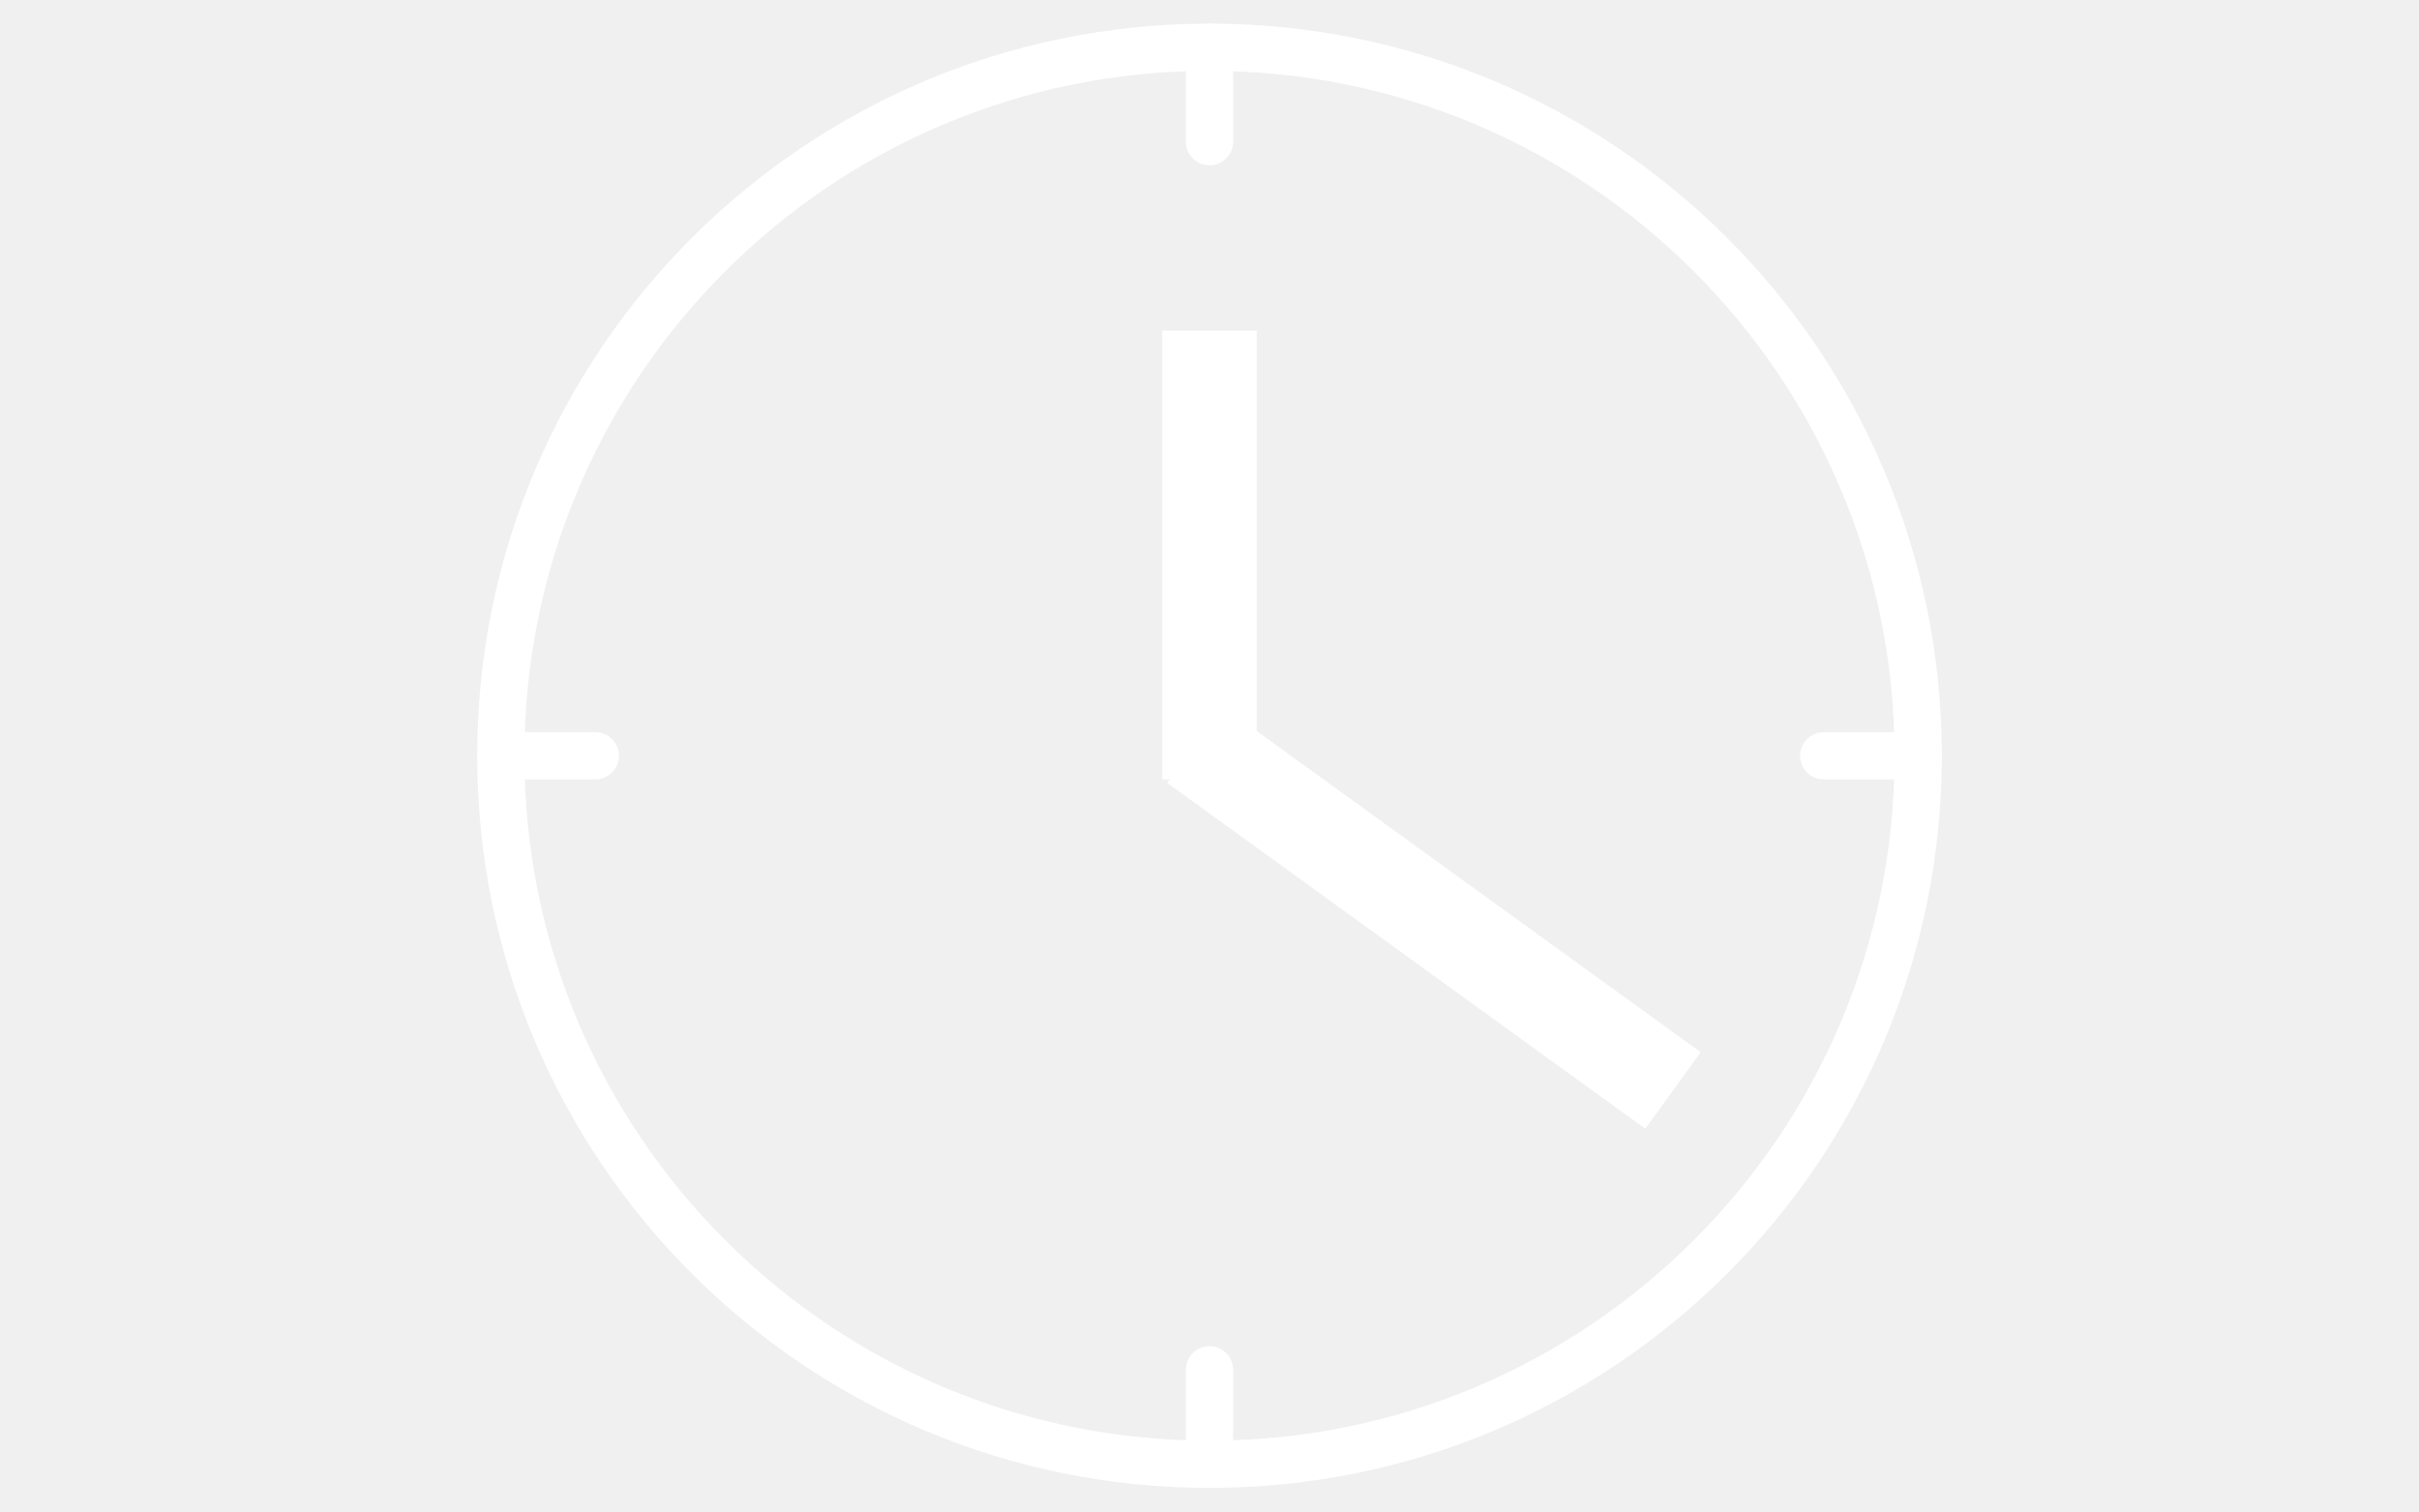
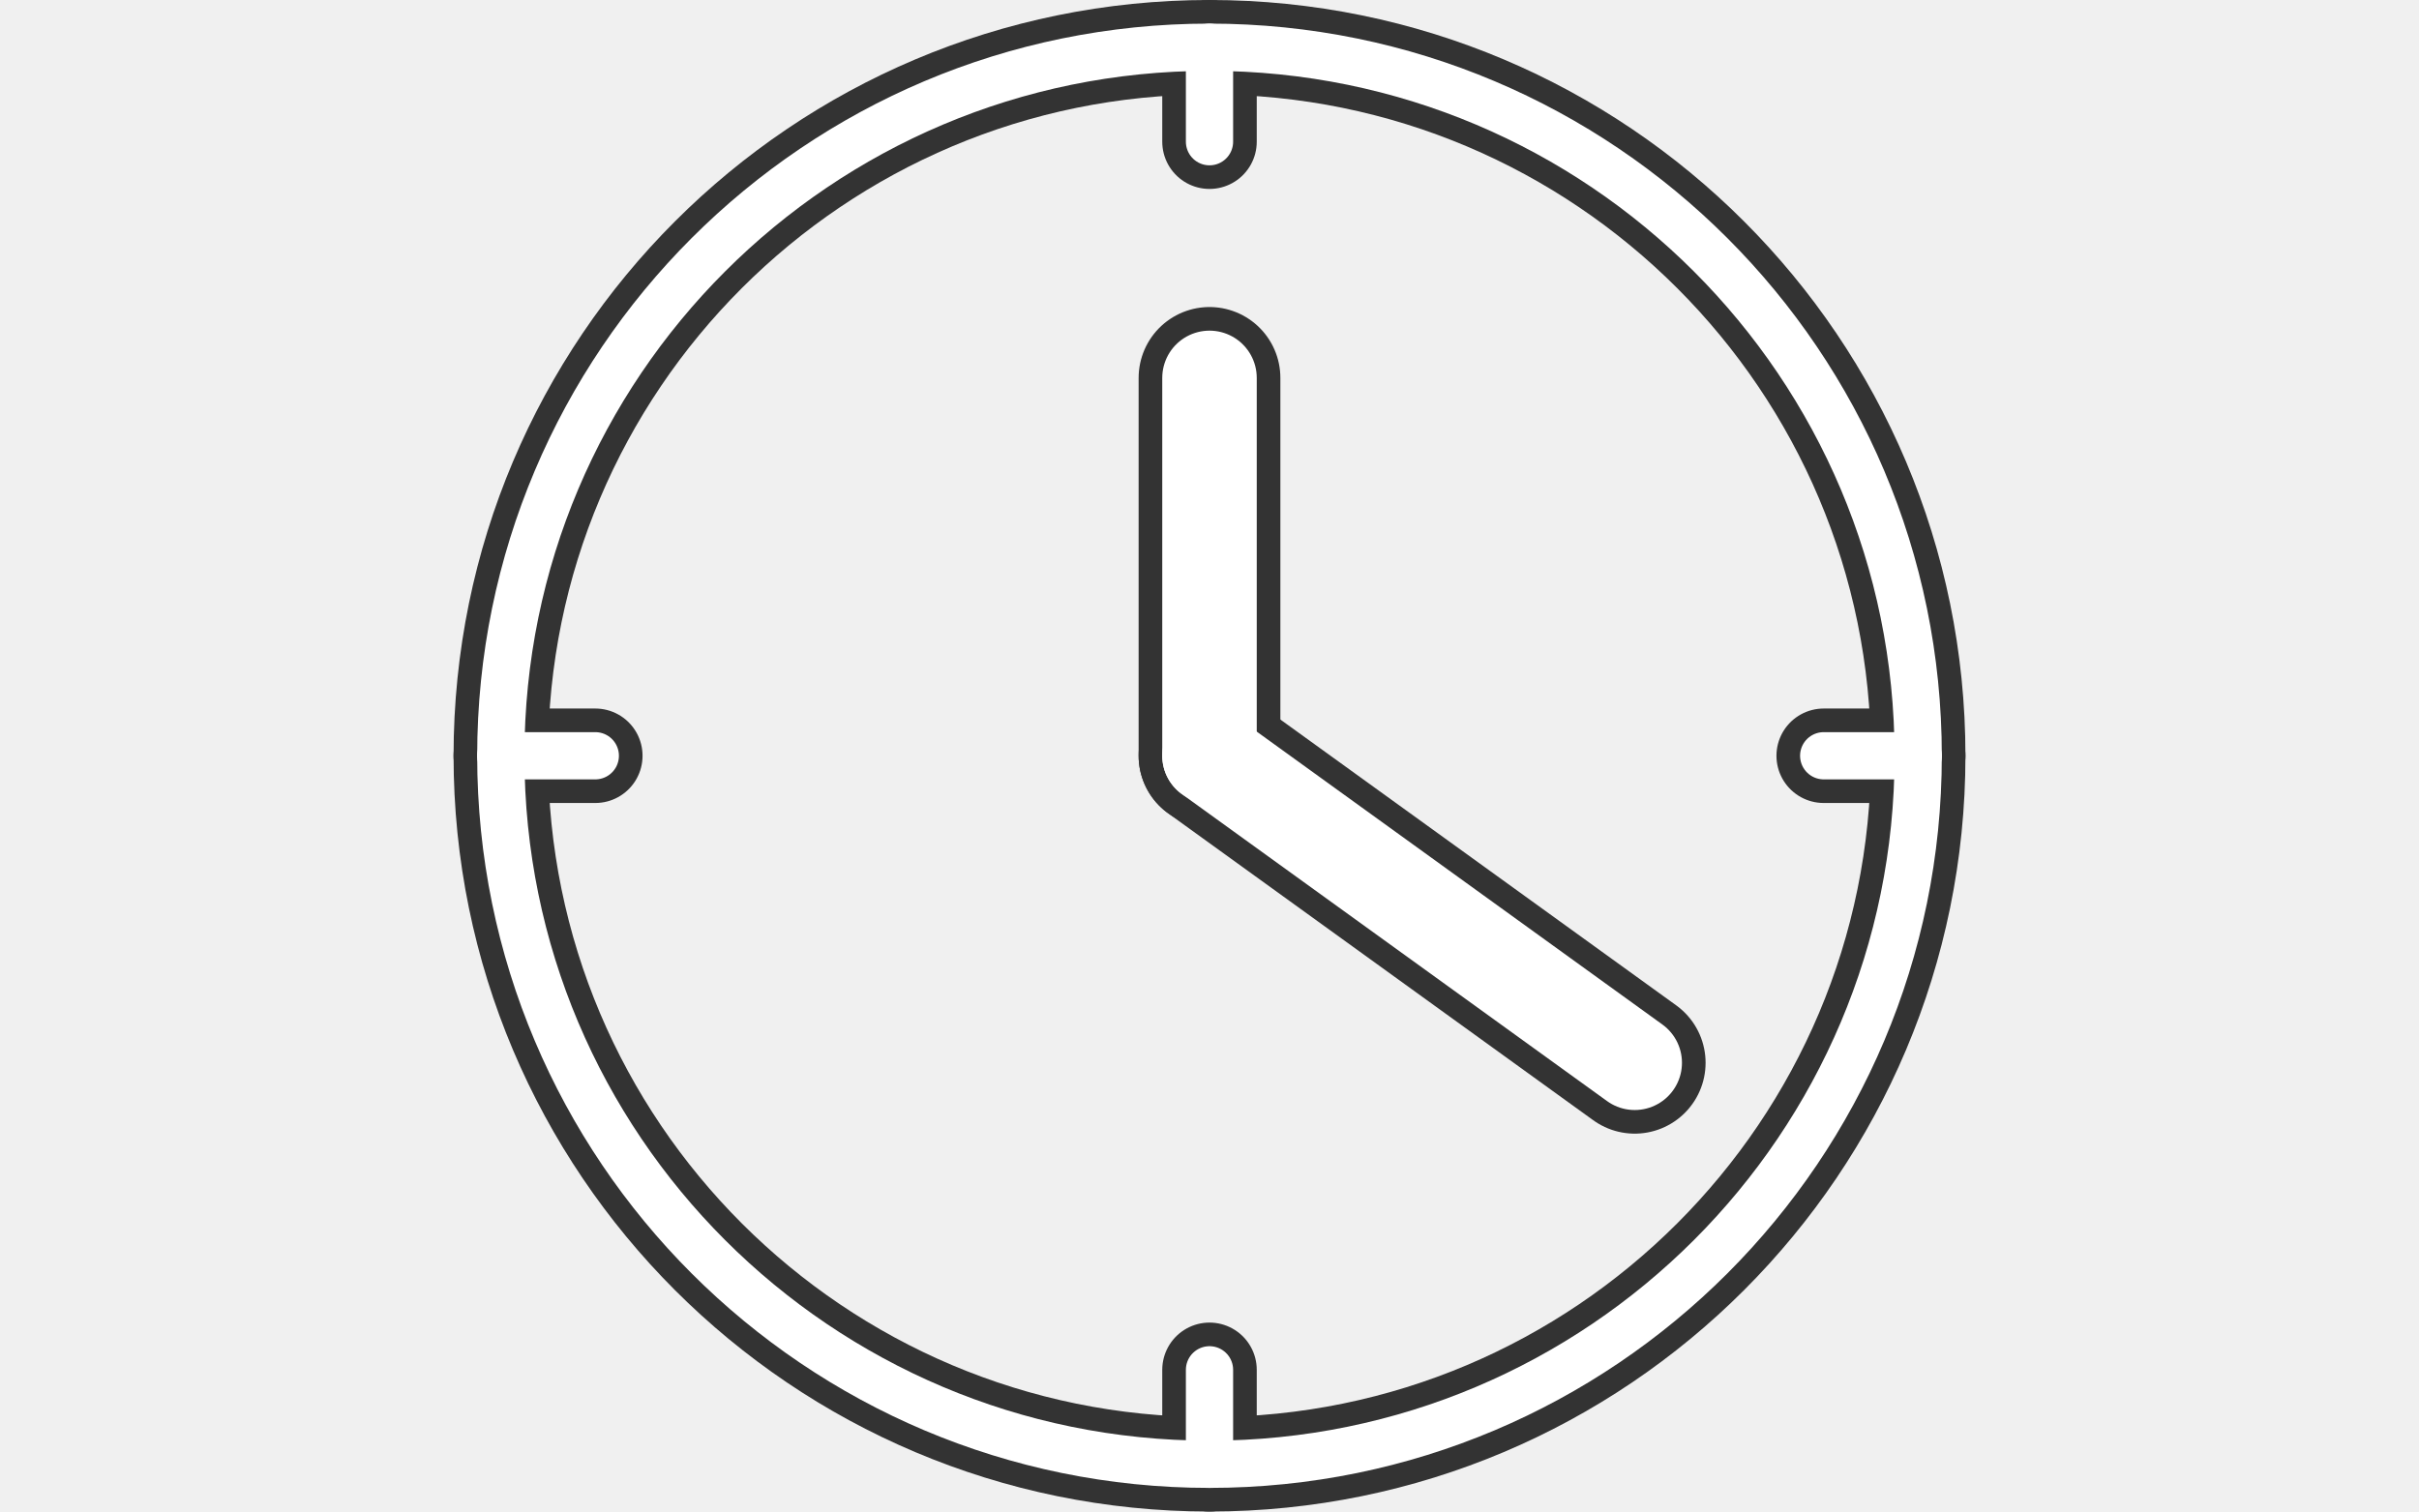
<svg xmlns="http://www.w3.org/2000/svg" width="102.4" height="64" viewBox="0 0 64 64" fill="white">
+   <circle cx="32" cy="32" r="30" stroke="#333" stroke-width="4" fill="none" />
+   <line x1="32" y1="32" x2="50" y2="45" stroke="#333" stroke-width="6" stroke-linecap="round" />
+   <line x1="32" y1="32" x2="32" y2="16" stroke="#333" stroke-width="6" stroke-linecap="round" />
+   <line x1="32" y1="2" x2="32" y2="6" stroke="#333" stroke-width="4" stroke-linecap="round" />
+   <line x1="62" y1="32" x2="58" y2="32" stroke="#333" stroke-width="4" stroke-linecap="round" />
+   <line x1="32" y1="62" x2="32" y2="58" stroke="#333" stroke-width="4" stroke-linecap="round" />
+   <line x1="2" y1="32" x2="6" y2="32" stroke="#333" stroke-width="4" stroke-linecap="round" />
  <circle cx="32" cy="32" r="30" stroke="white" stroke-width="2" fill="none" />
-   <line x1="33" y1="32.7" x2="50" y2="45" stroke="white" stroke-width="4" stroke-linecap="square" />
-   <line x1="32" y1="31" x2="32" y2="16" stroke="white" stroke-width="4" stroke-linecap="square" />
+   <line x1="32" y1="32" x2="50" y2="45" stroke="white" stroke-width="4" stroke-linecap="round" />
+   <line x1="32" y1="32" x2="32" y2="16" stroke="white" stroke-width="4" stroke-linecap="round" />
  <line x1="32" y1="2" x2="32" y2="6" stroke="white" stroke-width="2" stroke-linecap="round" />
  <line x1="62" y1="32" x2="58" y2="32" stroke="white" stroke-width="2" stroke-linecap="round" />
  <line x1="32" y1="62" x2="32" y2="58" stroke="white" stroke-width="2" stroke-linecap="round" />
  <line x1="2" y1="32" x2="6" y2="32" stroke="white" stroke-width="2" stroke-linecap="round" />
</svg>
